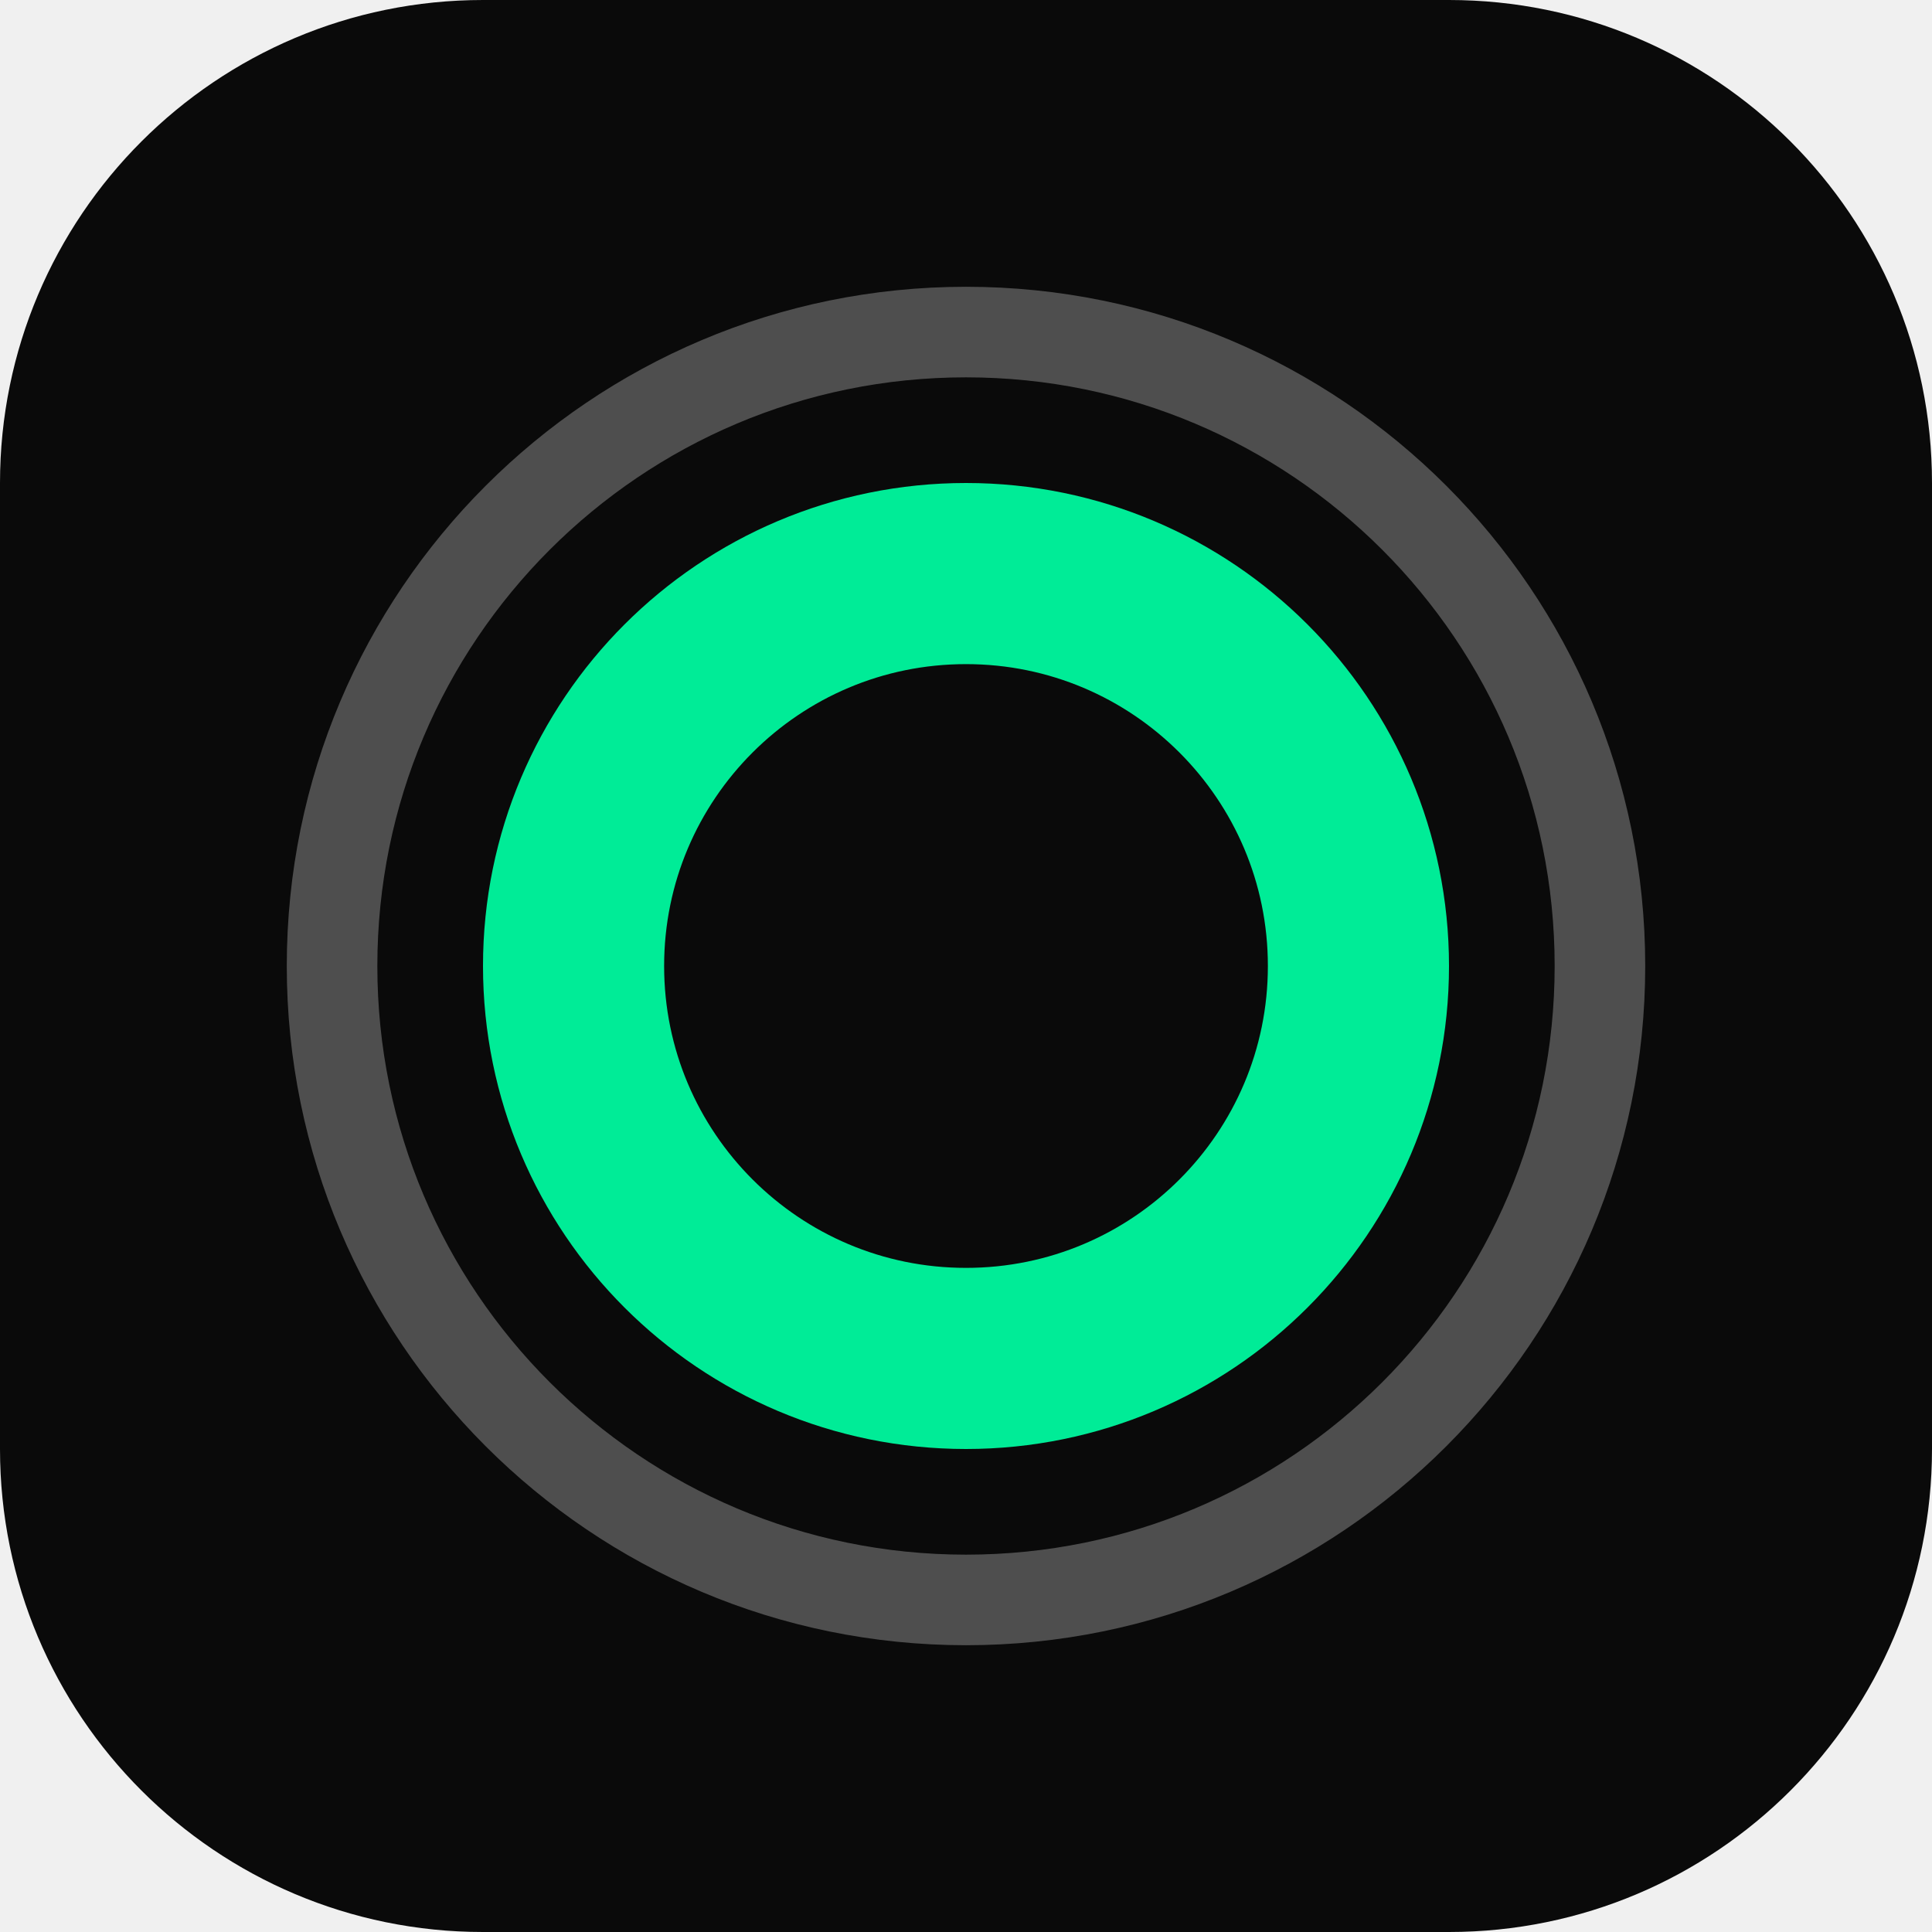
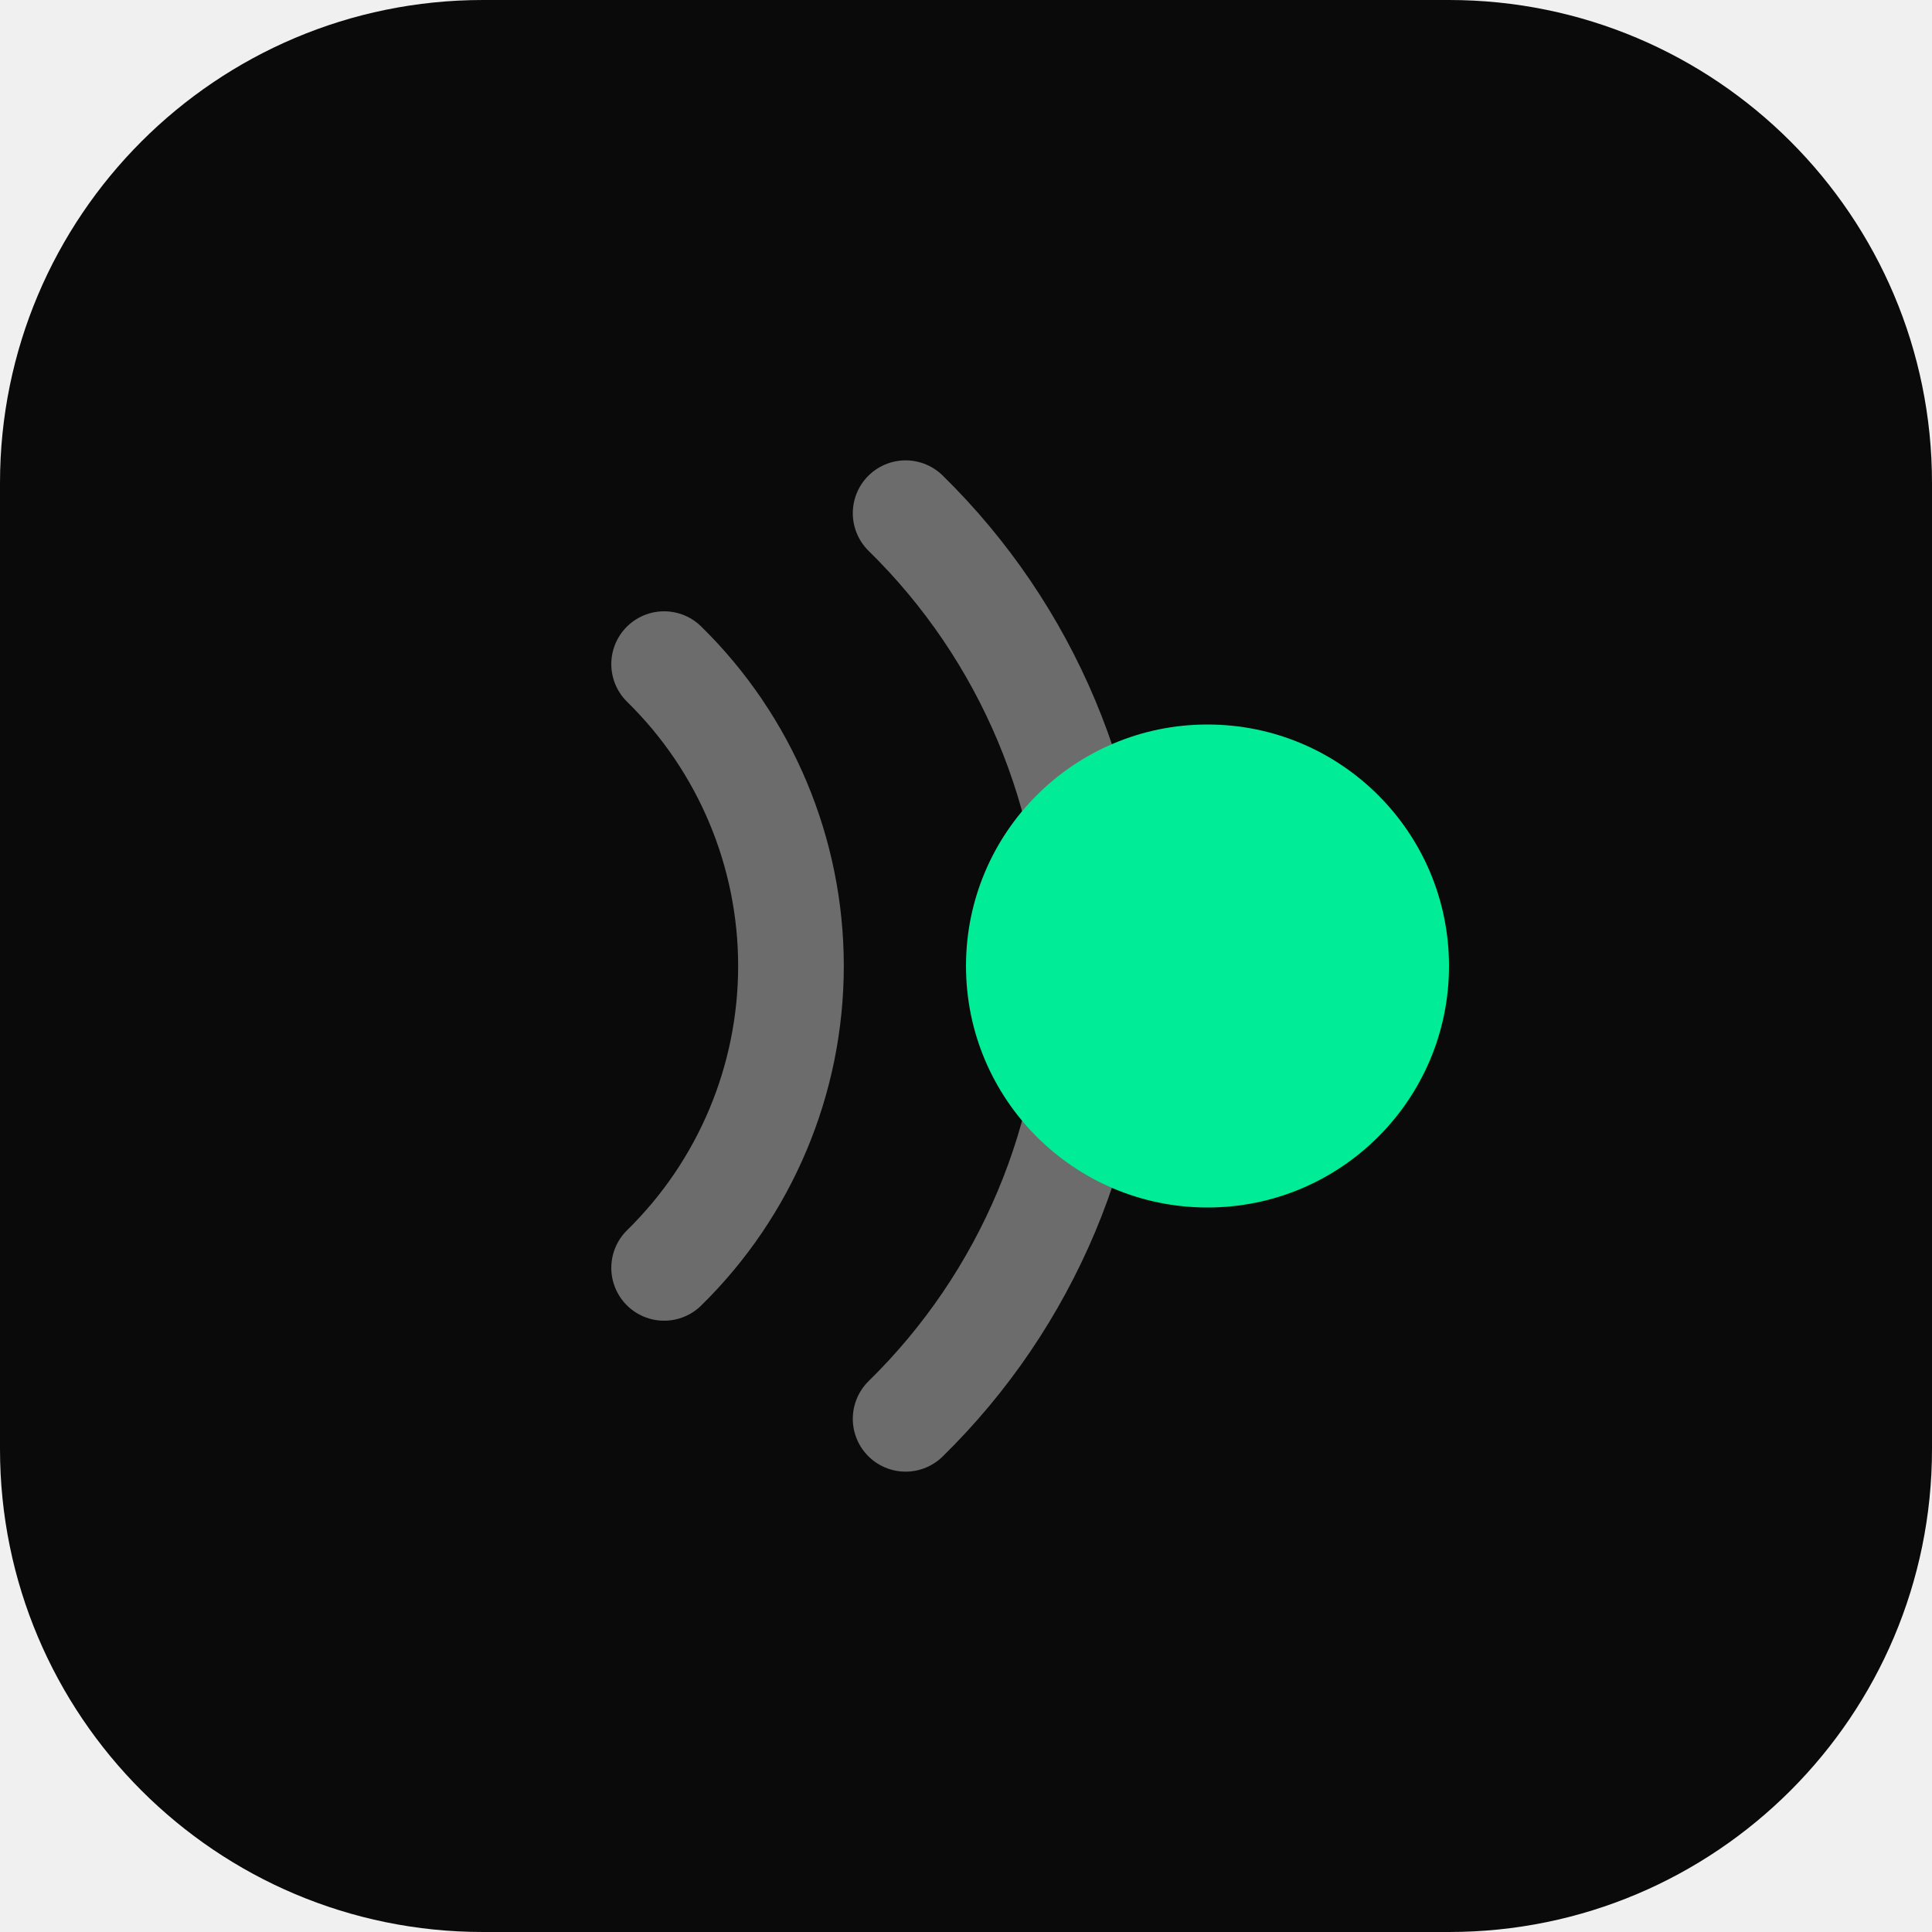
<svg xmlns="http://www.w3.org/2000/svg" viewBox="0 0 64 64">
  <rect width="64" height="64" rx="16" fill="#0a0a0a" />
-   <circle cx="32" cy="32" r="21" fill="none" stroke="#fff" stroke-opacity=".28" stroke-width="3" />
-   <circle cx="32" cy="32" r="13" fill="none" stroke="#00EC97" stroke-width="6" />
+   <path d="M22 22a14 14 0 0 1 0 20M30 17a21 21 0 0 1 0 30" fill="none" stroke="#fff" stroke-opacity=".4" stroke-width="3.5" stroke-linecap="round" />
+   <circle cx="40" cy="32" r="8" fill="#00EC97" />
</svg>
